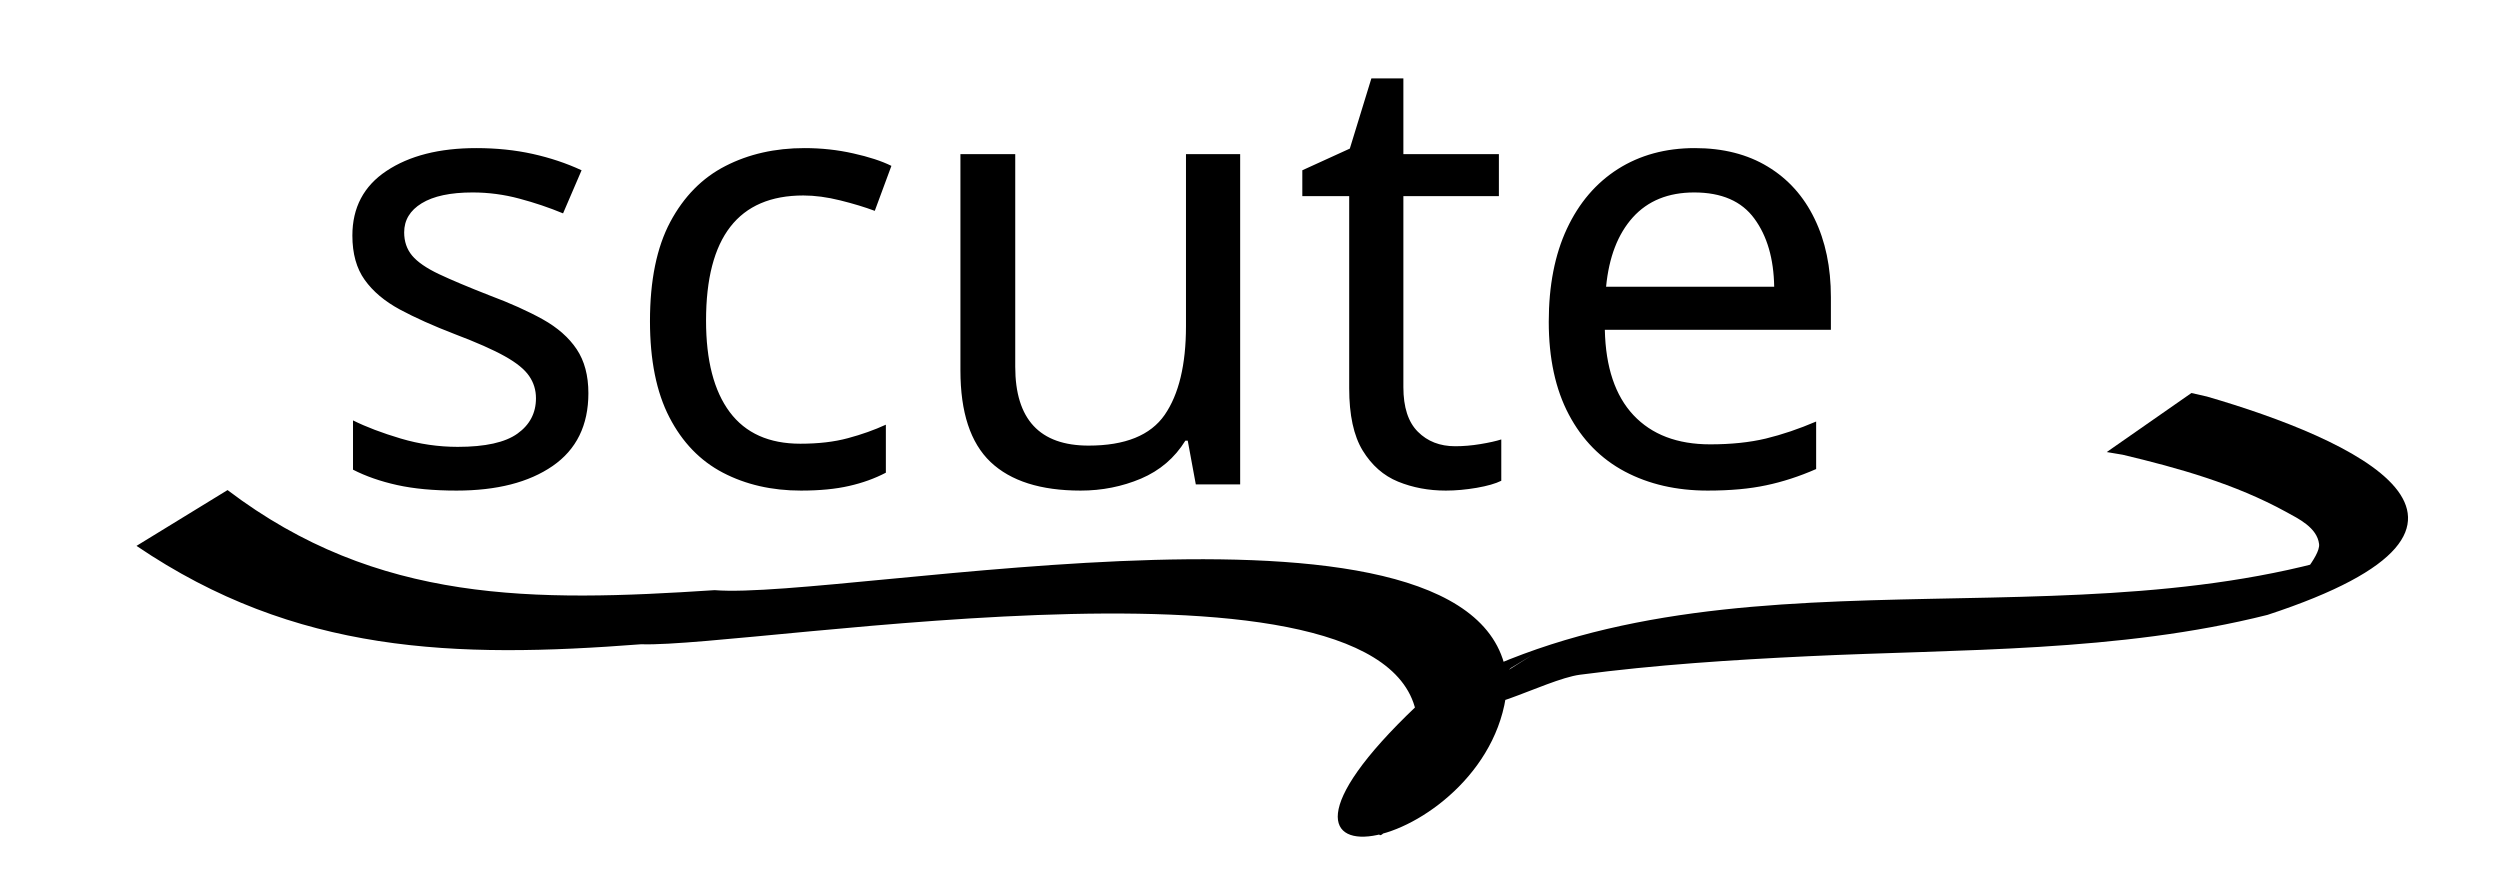
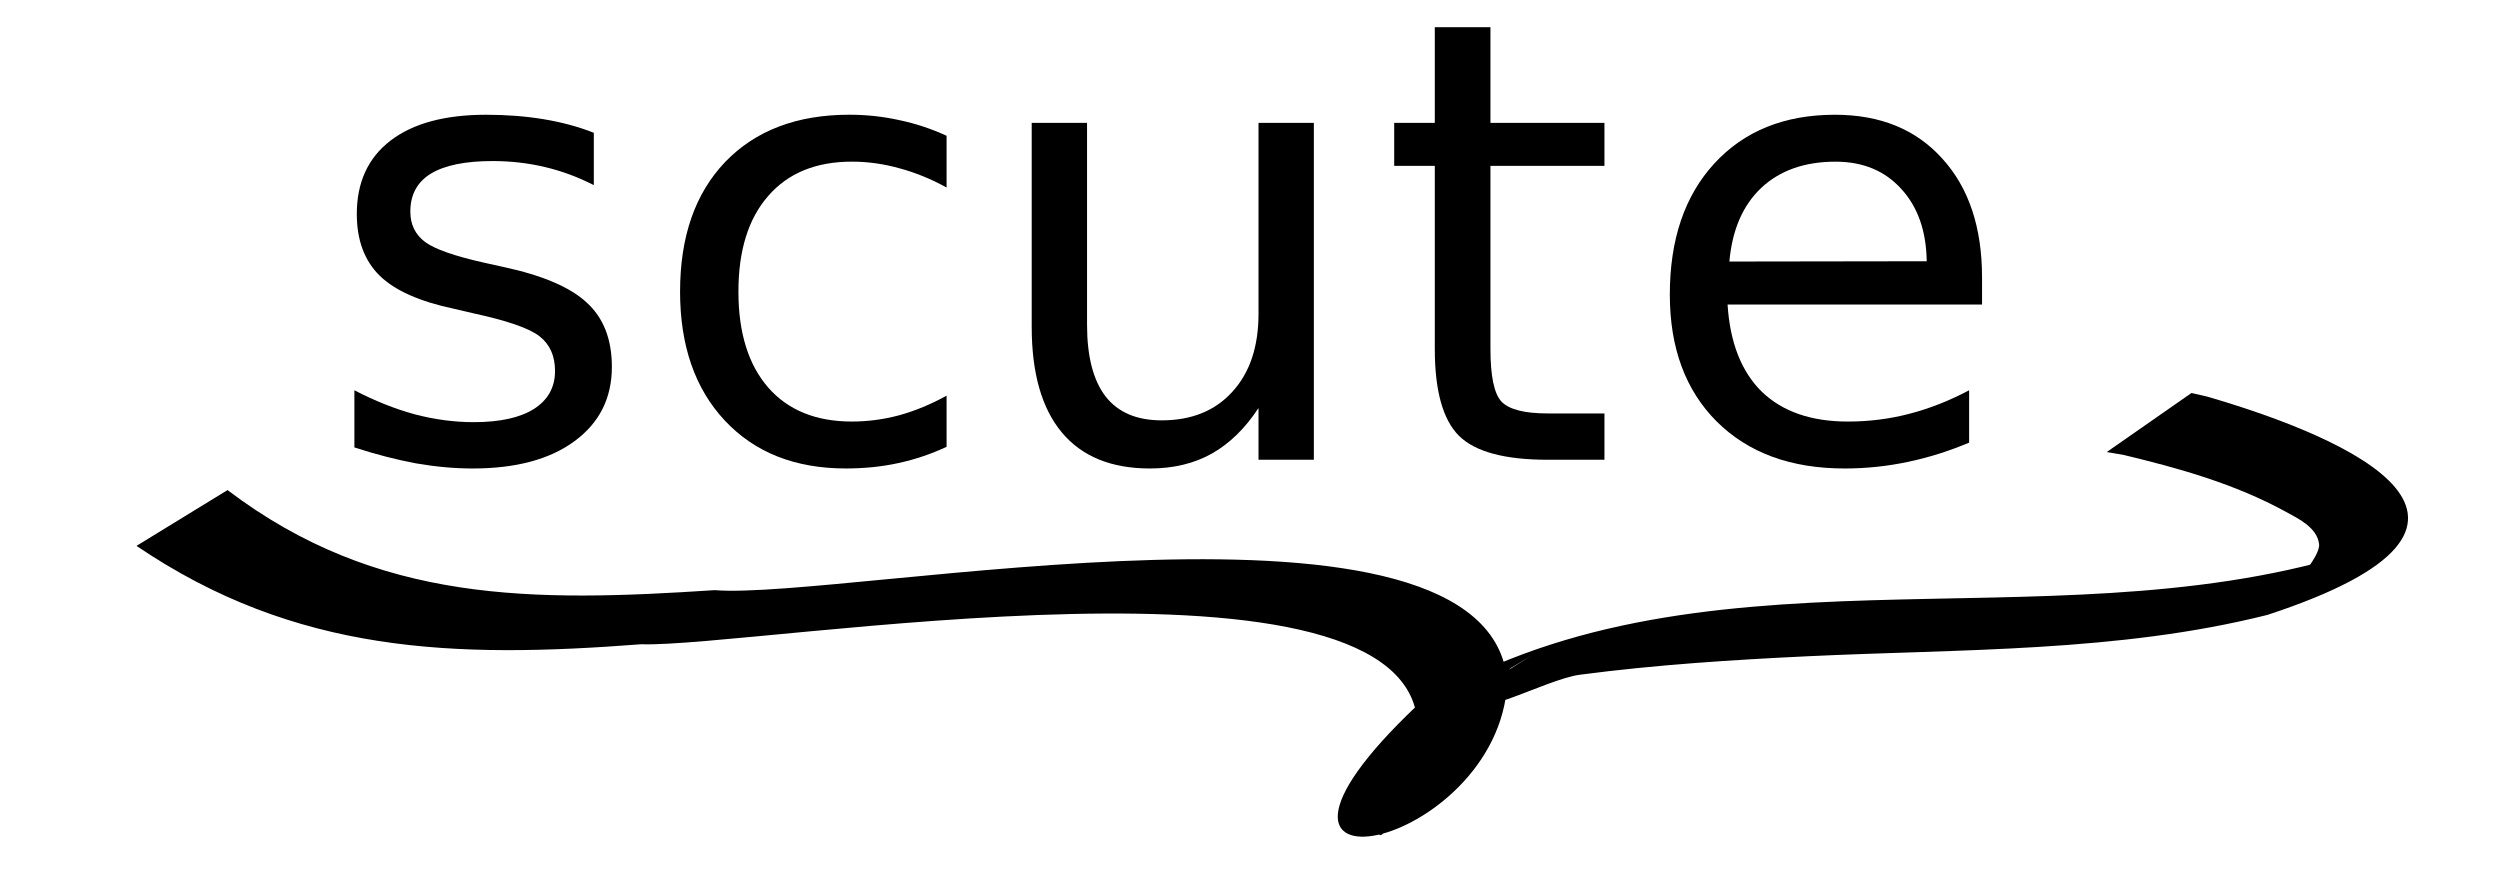
<svg xmlns="http://www.w3.org/2000/svg" width="310" height="110" id="svg2" version="1.0">
  <defs id="defs4" />
-   <g id="layer3" style="display:inline">
-     <g id="g12917" transform="translate(-241.4463,-216.1787)">
-       <text id="text12806" y="276.247" x="281.249" style="font-size:76.389px;font-style:normal;font-variant:normal;font-weight:normal;font-stretch:normal;text-align:start;line-height:125%;writing-mode:lr-tb;text-anchor:start;fill:#000000;fill-opacity:1;stroke:none;stroke-width:1px;stroke-linecap:butt;stroke-linejoin:miter;stroke-opacity:1;font-family:Samanata" xml:space="preserve">
-         <tspan y="276.247" x="281.249" id="tspan12808">scute</tspan>
-       </text>
-       <path d="M 269.663,276.948 C 288.268,291.071 307.67,290.828 330.053,289.358 C 346.14,290.642 426.345,274.274 428.358,300.765 C 427.293,321.831 390.206,329.238 417.075,303.742 C 451.402,282.416 494.624,296.304 532.252,285.017 C 541.516,280.433 528.902,287.283 527.058,288.088 C 525.574,288.736 529.21,285.246 529.012,283.638 C 528.761,281.594 526.461,280.498 524.91,279.648 C 518.567,276.174 511.64,274.231 504.657,272.566 C 503.999,272.456 503.34,272.345 502.681,272.234 L 513.184,264.912 C 513.824,265.058 514.463,265.204 515.103,265.349 C 532.964,270.542 556.962,281.16 522.613,292.425 C 504.154,297.072 484.567,296.65 465.676,297.551 C 456.222,298.002 446.753,298.612 437.365,299.844 C 432.984,300.419 422.725,306.356 424.327,302.238 C 424.629,301.462 436.272,294.498 428.79,299.012 C 420.341,306.368 404.453,336.963 417.239,306.488 C 417.222,282.109 334.817,296.547 320.957,296.066 C 297.786,297.849 278.132,297.269 258.373,283.867 L 269.663,276.948 z " id="path12839" style="fill:#000000;fill-opacity:1;fill-rule:nonzero;stroke:none;stroke-width:1px;stroke-linecap:butt;stroke-linejoin:miter;stroke-opacity:1" />
+   <g id="layer1" style="display:inline">
+     <g id="g3023">
+       <path d="m 28.217,60.769 c 18.605,14.123 38.007,13.88 60.389,12.41 16.087,1.284 96.292,-15.084 98.306,11.407 -1.065,21.066 -38.152,28.473 -11.283,2.977 34.327,-21.325 77.549,-7.438 115.177,-18.725 9.264,-4.584 -3.351,2.266 -5.194,3.071 -1.485,0.648 2.151,-2.842 1.953,-4.45 -0.251,-2.044 -2.551,-3.14 -4.102,-3.99 -6.343,-3.474 -13.27,-5.417 -20.252,-7.082 -0.659,-0.111 -1.317,-0.221 -1.976,-0.332 l 10.503,-7.322 c 0.639,0.146 1.279,0.291 1.918,0.437 17.861,5.192 41.86,15.811 7.51,27.076 -18.459,4.647 -38.046,4.225 -56.937,5.126 -9.453,0.451 -18.922,1.06 -28.311,2.292 -4.381,0.575 -14.639,6.512 -13.037,2.394 0.302,-0.776 11.945,-7.74 4.463,-3.225 -8.449,7.355 -24.337,37.951 -11.551,7.476 C 175.775,65.931 93.37,80.369 79.51,79.887 56.34,81.67 36.686,81.09 16.927,67.688 L 28.217,60.769 z" id="path12839" style="fill:#000000;fill-opacity:1;fill-rule:nonzero;stroke:none;display:inline" />
+       <g id="text3006" style="font-size:76.389px;font-style:normal;font-variant:normal;font-weight:normal;font-stretch:normal;text-align:start;line-height:125%;writing-mode:lr-tb;text-anchor:start;fill:#000000;fill-opacity:1;stroke:none;display:inline;font-family:Samanata">
+         <path id="path3013" d="m 73.633,16.465 0,6.49 c -1.94,-0.995 -3.954,-1.741 -6.042,-2.238 -2.089,-0.497 -4.252,-0.746 -6.49,-0.746 -3.407,4e-5 -5.968,0.522 -7.684,1.567 -1.691,1.044 -2.536,2.611 -2.536,4.7 -1.1e-5,1.591 0.609,2.847 1.828,3.767 1.218,0.895 3.668,1.753 7.348,2.574 l 2.35,0.522 c 4.874,1.044 8.33,2.524 10.369,4.439 2.064,1.89 3.096,4.538 3.096,7.945 -3.6e-5,3.879 -1.542,6.95 -4.625,9.213 -3.059,2.263 -7.273,3.394 -12.644,3.394 -2.238,2e-6 -4.575,-0.211 -7.012,-0.634 -2.412,-0.448 -4.961,-1.107 -7.646,-1.977 l 0,-7.087 c 2.536,1.318 5.035,2.313 7.497,2.984 2.462,0.647 4.899,0.97 7.311,0.97 3.233,8e-6 5.719,-0.547 7.46,-1.641 1.741,-1.119 2.611,-2.686 2.611,-4.7 -2.9e-5,-1.865 -0.634,-3.295 -1.902,-4.289 -1.243,-0.995 -3.991,-1.952 -8.243,-2.872 l -2.387,-0.559 c -4.252,-0.895 -7.323,-2.263 -9.213,-4.103 -1.89,-1.865 -2.835,-4.414 -2.835,-7.646 -4e-6,-3.929 1.393,-6.962 4.178,-9.101 2.785,-2.138 6.739,-3.208 11.861,-3.208 2.536,4.6e-5 4.923,0.187 7.161,0.559 2.238,0.373 4.302,0.933 6.192,1.678" />
+         <path id="path3015" d="m 117.376,16.838 0,6.415 c -1.94,-1.069 -3.892,-1.865 -5.856,-2.387 -1.94,-0.547 -3.904,-0.821 -5.893,-0.821 -4.451,4e-5 -7.907,1.417 -10.369,4.252 -2.462,2.81 -3.693,6.764 -3.693,11.861 -1.1e-5,5.098 1.231,9.064 3.693,11.898 2.462,2.81 5.918,4.215 10.369,4.215 1.989,7e-6 3.954,-0.261 5.893,-0.783 1.964,-0.547 3.916,-1.355 5.856,-2.424 l 0,6.341 c -1.915,0.895 -3.904,1.567 -5.968,2.014 -2.039,0.448 -4.215,0.671 -6.527,0.671 -6.291,2e-6 -11.289,-1.977 -14.994,-5.931 -3.705,-3.954 -5.558,-9.288 -5.558,-16.001 -4e-6,-6.813 1.865,-12.172 5.595,-16.076 3.755,-3.904 8.89,-5.856 15.405,-5.856 2.114,4.6e-5 4.177,0.224 6.192,0.671 2.014,0.423 3.966,1.069 5.856,1.94" />
+         <path id="path3017" d="m 127.931,40.523 0,-25.289 6.863,0 0,25.028 c -2e-5,3.954 0.771,6.925 2.313,8.915 1.542,1.964 3.854,2.947 6.938,2.947 3.705,8e-6 6.627,-1.181 8.765,-3.543 2.163,-2.362 3.245,-5.582 3.245,-9.661 l 0,-23.685 6.863,0 0,41.775 -6.863,0 0,-6.415 c -1.666,2.536 -3.606,4.426 -5.819,5.669 -2.188,1.218 -4.737,1.828 -7.646,1.828 -4.799,2e-6 -8.442,-1.492 -10.929,-4.476 -2.487,-2.984 -3.73,-7.348 -3.73,-13.092" />
+         <path id="path3019" d="m 184.815,3.373 0,11.861 14.136,0 0,5.334 -14.136,0 0,22.678 c -1e-5,3.407 0.46,5.595 1.38,6.565 0.945,0.97 2.847,1.455 5.707,1.455 l 7.05,0 0,5.744 -7.05,0 c -5.297,3e-6 -8.952,-0.982 -10.966,-2.947 -2.014,-1.989 -3.021,-5.595 -3.021,-10.817 l 0,-22.678 -5.035,0 0,-5.334 5.035,0 0,-11.861 6.9,0" />
+         <path id="path3021" d="m 245.775,34.406 0,3.357 -31.555,0 c 0.298,4.725 1.716,8.33 4.252,10.817 2.561,2.462 6.117,3.693 10.668,3.693 2.636,7e-6 5.185,-0.323 7.646,-0.97 2.487,-0.647 4.948,-1.616 7.385,-2.909 l 0,6.49 c -2.462,1.044 -4.986,1.84 -7.572,2.387 -2.586,0.547 -5.21,0.821 -7.87,0.821 -6.664,2e-6 -11.948,-1.94 -15.852,-5.819 -3.879,-3.879 -5.819,-9.126 -5.819,-15.74 -10e-6,-6.838 1.84,-12.259 5.52,-16.262 3.705,-4.028 8.691,-6.042 14.957,-6.042 5.62,4.6e-5 10.058,1.815 13.316,5.446 3.282,3.606 4.923,8.517 4.923,14.733 m -6.863,-2.014 c -0.05,-3.755 -1.107,-6.751 -3.17,-8.989 -2.039,-2.238 -4.749,-3.357 -8.131,-3.357 -3.829,4e-5 -6.9,1.082 -9.213,3.245 -2.288,2.163 -3.606,5.21 -3.954,9.138 l 24.468,-0.037" />
+       </g>
    </g>
  </g>
+   <g id="layer3" style="display:none">
+     <text xml:space="preserve" style="font-size:76.389px;font-style:normal;font-variant:normal;font-weight:normal;font-stretch:normal;text-align:start;line-height:125%;writing-mode:lr-tb;text-anchor:start;fill:#000000;fill-opacity:1;stroke:none;font-family:Samanata" x="39.803" y="60.068" id="text12806">
+       <tspan dx="0 -4.299 -1.791 5.373 -5.732" id="tspan12808" x="39.803" y="60.068">scute</tspan>
+     </text>
+   </g>
</svg>
